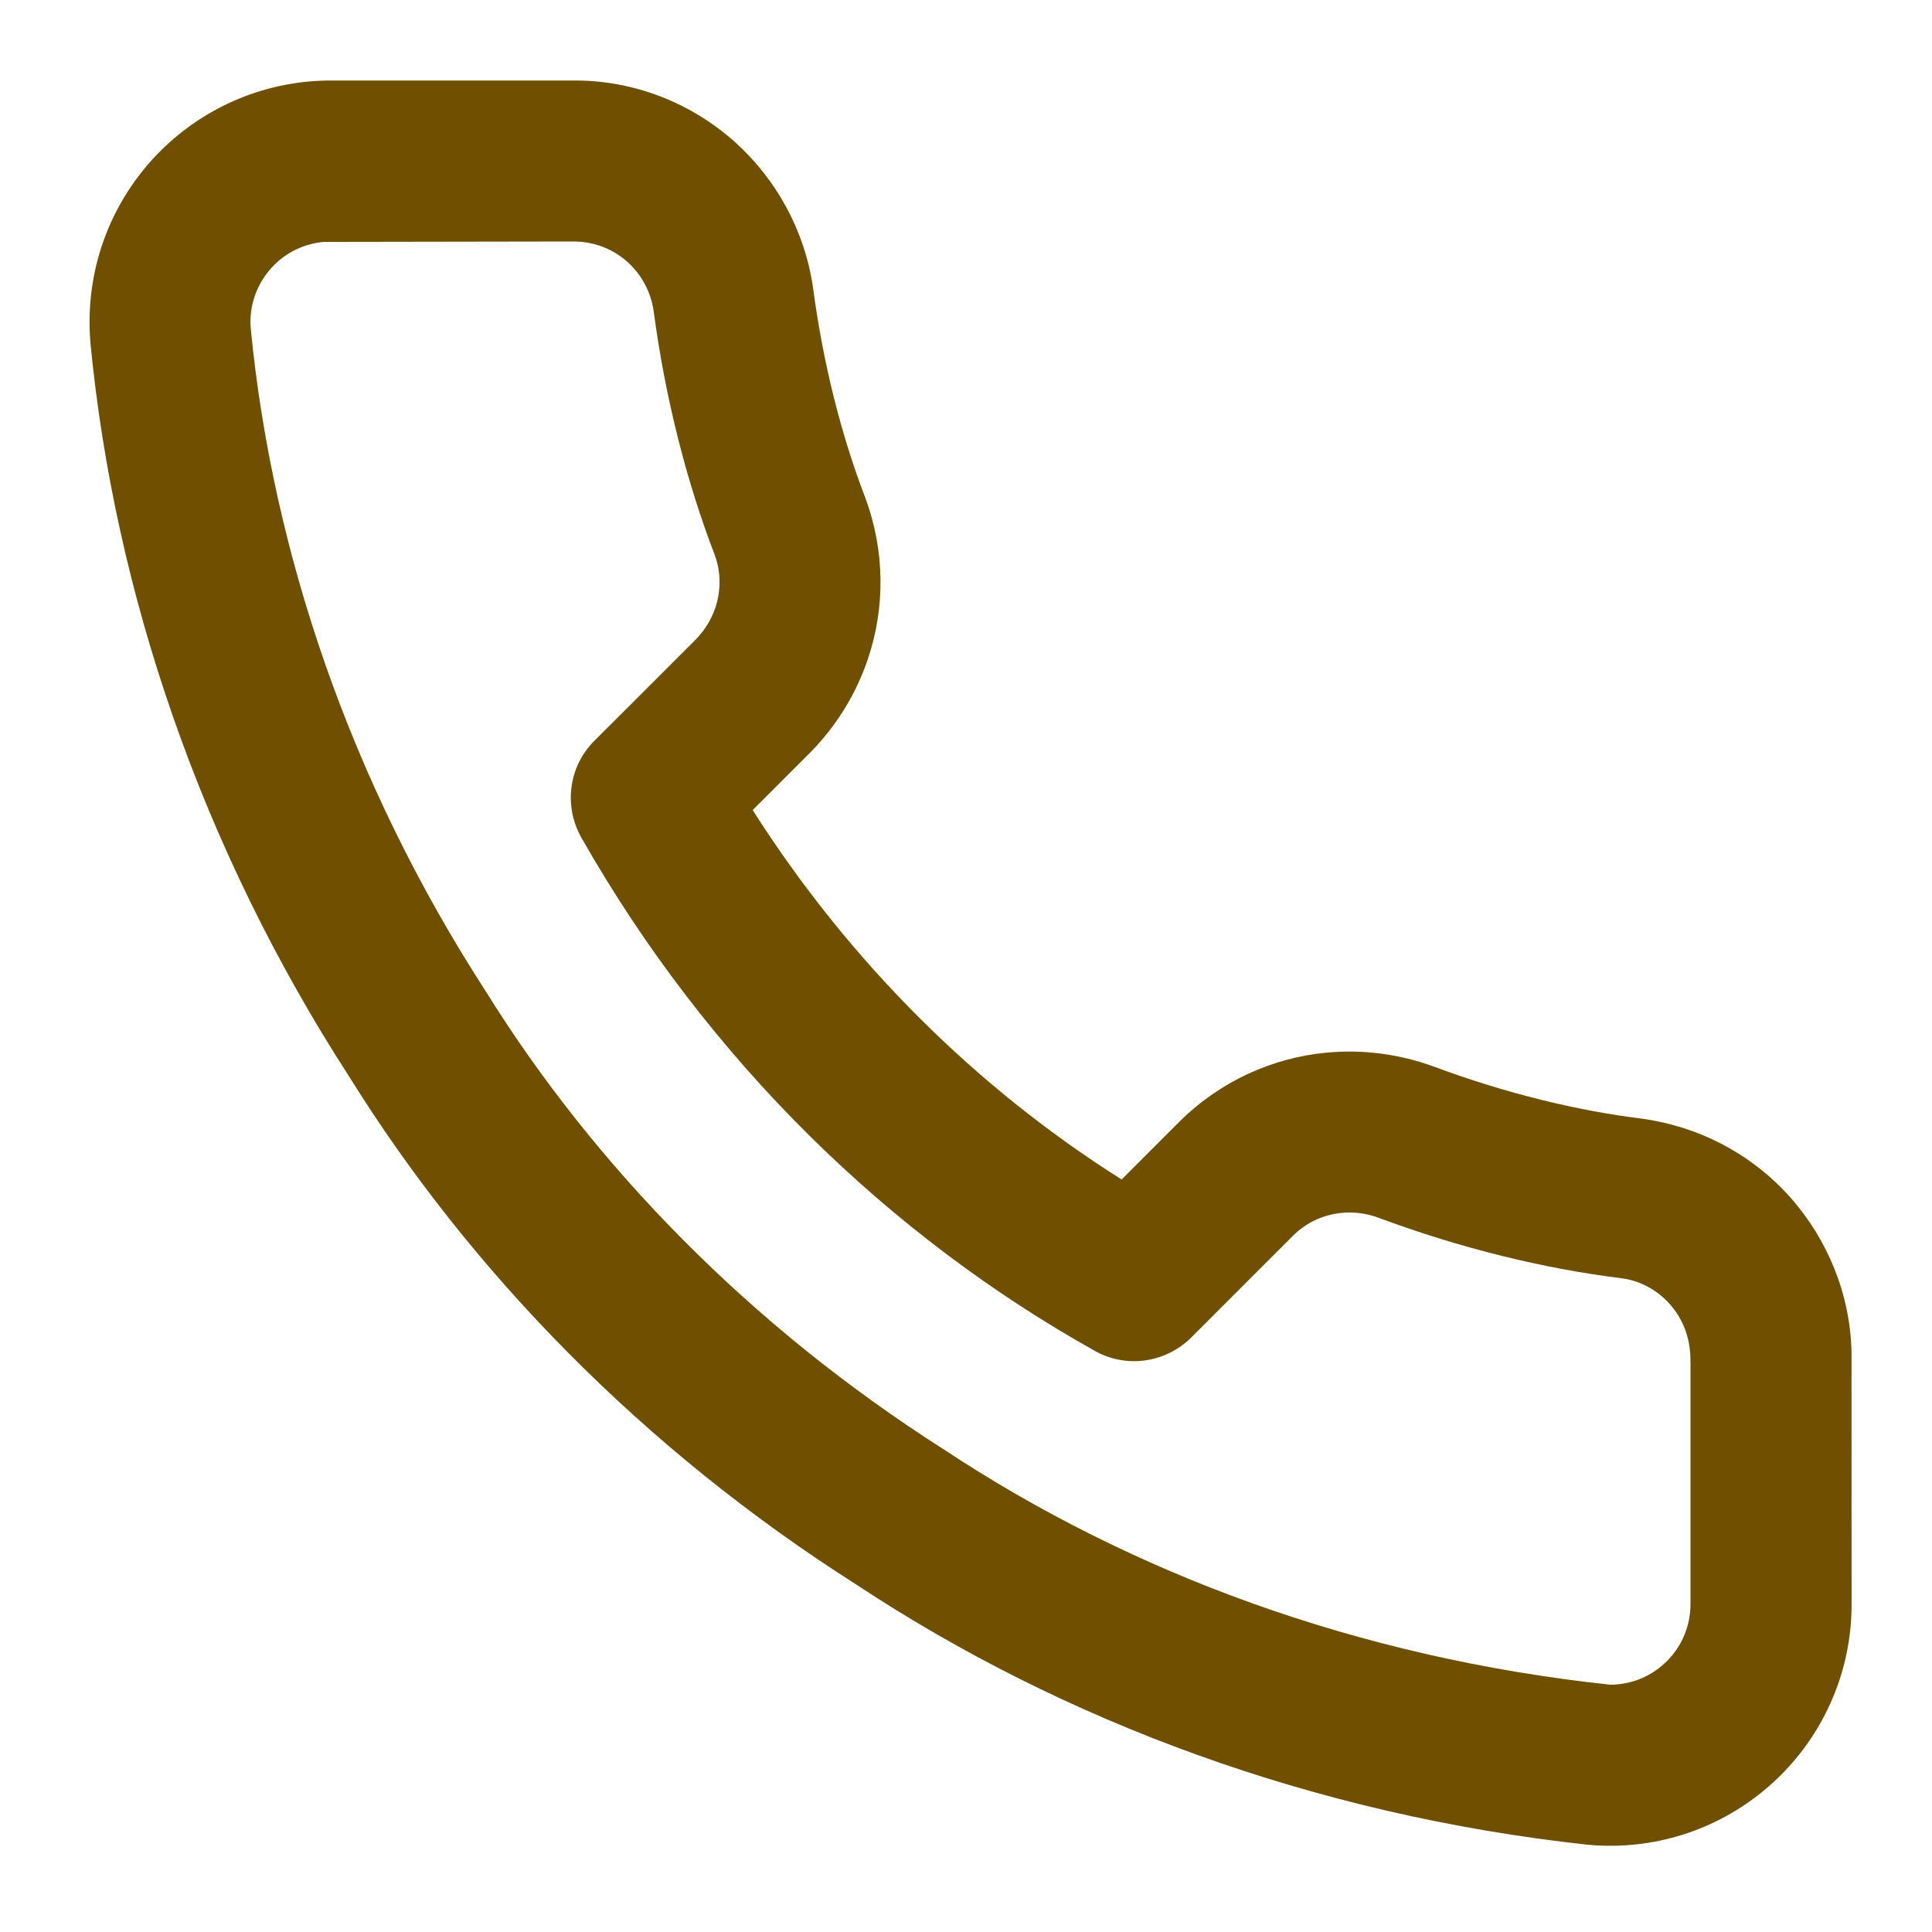
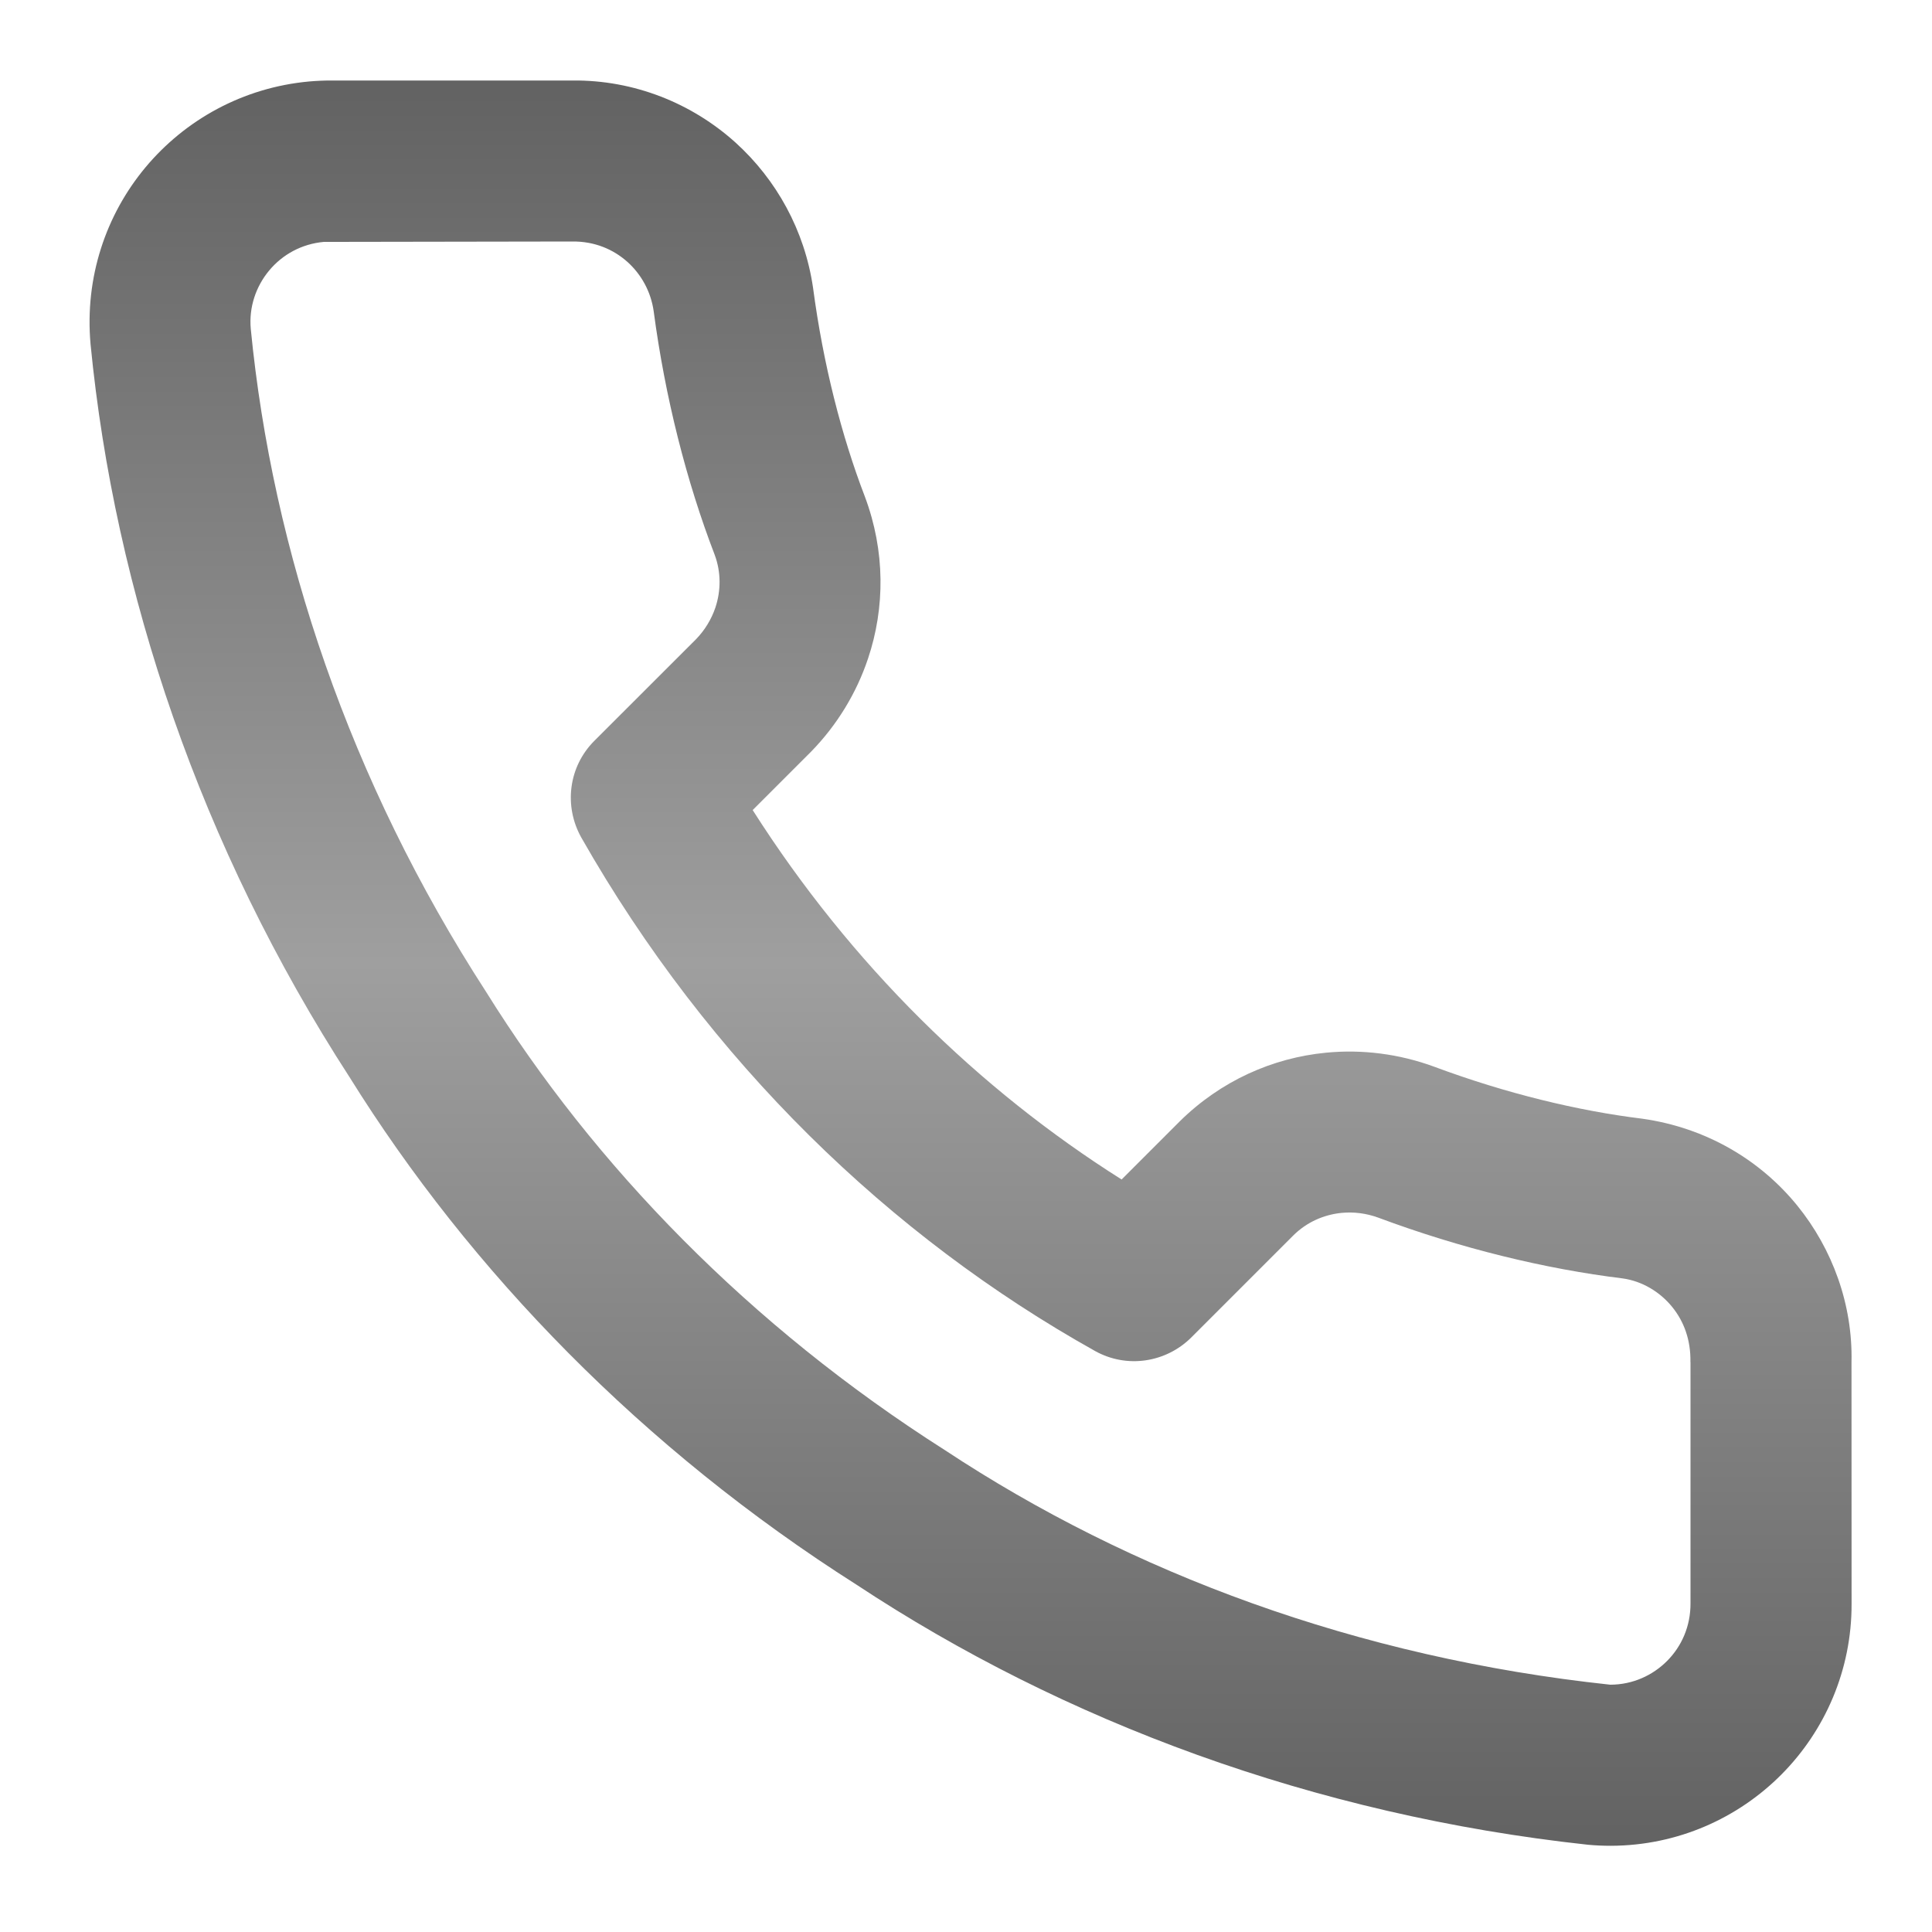
<svg xmlns="http://www.w3.org/2000/svg" version="1.1" width="20" height="20" viewBox="0 0 24 24">
-   <path fill="#6f5000" d="M23 16.92c0.016-0.714-0.236-1.404-0.673-1.943-0.46-0.566-1.129-0.967-1.925-1.080-0.8-0.098-1.695-0.314-2.586-0.646-0.433-0.159-0.893-0.218-1.344-0.174-0.663 0.064-1.307 0.349-1.819 0.855l-0.72 0.72c-1.77-1.117-3.36-2.667-4.583-4.589l0.726-0.726c0.322-0.33 0.563-0.726 0.707-1.156 0.212-0.632 0.214-1.336-0.039-2.011-0.289-0.753-0.518-1.644-0.644-2.595-0.104-0.714-0.456-1.345-0.963-1.804-0.539-0.486-1.256-0.779-2.027-0.771h-2.996c-0.088 0-0.182 0.004-0.273 0.012-0.824 0.075-1.542 0.478-2.033 1.066s-0.758 1.367-0.683 2.199c0.3 3.076 1.365 6.243 3.216 9.102 1.502 2.413 3.648 4.623 6.298 6.306 2.568 1.697 5.684 2.862 9.086 3.231 0.092 0.009 0.191 0.013 0.288 0.013 0.828-0.003 1.578-0.343 2.118-0.887s0.873-1.297 0.87-2.121zM21 16.92v3c0.001 0.28-0.109 0.53-0.29 0.712s-0.429 0.295-0.706 0.296c-3.149-0.336-5.961-1.391-8.263-2.912-2.428-1.543-4.359-3.537-5.702-5.694-1.697-2.62-2.655-5.481-2.924-8.238-0.024-0.268 0.064-0.526 0.229-0.724s0.403-0.33 0.678-0.355l3.088-0.005c0.271-0.003 0.507 0.094 0.687 0.256 0.17 0.154 0.288 0.366 0.323 0.608 0.142 1.072 0.408 2.117 0.757 3.025 0.081 0.216 0.080 0.447 0.010 0.658-0.049 0.145-0.131 0.281-0.242 0.395l-1.262 1.261c-0.324 0.324-0.379 0.814-0.162 1.201 1.584 2.785 3.839 4.957 6.381 6.378 0.397 0.222 0.882 0.144 1.195-0.166l1.27-1.27c0.166-0.164 0.377-0.257 0.598-0.279 0.152-0.015 0.31 0.005 0.459 0.060 1.022 0.381 2.070 0.636 3.034 0.754 0.241 0.034 0.462 0.166 0.615 0.355 0.147 0.181 0.231 0.412 0.226 0.682z" />
+   <linearGradient id="gradient1" x1="0%" y1="0%" x2="0%" y2="100%">
+     <stop offset="0%" style="stop-color: #1f1f1f; stop-opacity: .7" />
+     <stop offset="50%" style="stop-color: #757575; stop-opacity: .7" />
+     <stop offset="100%" style="stop-color: #1f1f1f; stop-opacity: .7" />
+   </linearGradient>
+   <path fill="url(#gradient1)" d="M23 16.92c0.016-0.714-0.236-1.404-0.673-1.943-0.46-0.566-1.129-0.967-1.925-1.080-0.8-0.098-1.695-0.314-2.586-0.646-0.433-0.159-0.893-0.218-1.344-0.174-0.663 0.064-1.307 0.349-1.819 0.855l-0.72 0.72c-1.77-1.117-3.36-2.667-4.583-4.589l0.726-0.726c0.322-0.33 0.563-0.726 0.707-1.156 0.212-0.632 0.214-1.336-0.039-2.011-0.289-0.753-0.518-1.644-0.644-2.595-0.104-0.714-0.456-1.345-0.963-1.804-0.539-0.486-1.256-0.779-2.027-0.771h-2.996c-0.088 0-0.182 0.004-0.273 0.012-0.824 0.075-1.542 0.478-2.033 1.066s-0.758 1.367-0.683 2.199c0.3 3.076 1.365 6.243 3.216 9.102 1.502 2.413 3.648 4.623 6.298 6.306 2.568 1.697 5.684 2.862 9.086 3.231 0.092 0.009 0.191 0.013 0.288 0.013 0.828-0.003 1.578-0.343 2.118-0.887s0.873-1.297 0.87-2.121zM21 16.92v3c0.001 0.28-0.109 0.53-0.29 0.712s-0.429 0.295-0.706 0.296c-3.149-0.336-5.961-1.391-8.263-2.912-2.428-1.543-4.359-3.537-5.702-5.694-1.697-2.62-2.655-5.481-2.924-8.238-0.024-0.268 0.064-0.526 0.229-0.724s0.403-0.33 0.678-0.355l3.088-0.005c0.271-0.003 0.507 0.094 0.687 0.256 0.17 0.154 0.288 0.366 0.323 0.608 0.142 1.072 0.408 2.117 0.757 3.025 0.081 0.216 0.080 0.447 0.010 0.658-0.049 0.145-0.131 0.281-0.242 0.395l-1.262 1.261c-0.324 0.324-0.379 0.814-0.162 1.201 1.584 2.785 3.839 4.957 6.381 6.378 0.397 0.222 0.882 0.144 1.195-0.166l1.27-1.27c0.166-0.164 0.377-0.257 0.598-0.279 0.152-0.015 0.31 0.005 0.459 0.060 1.022 0.381 2.070 0.636 3.034 0.754 0.241 0.034 0.462 0.166 0.615 0.355 0.147 0.181 0.231 0.412 0.226 0.682z" />
</svg>
